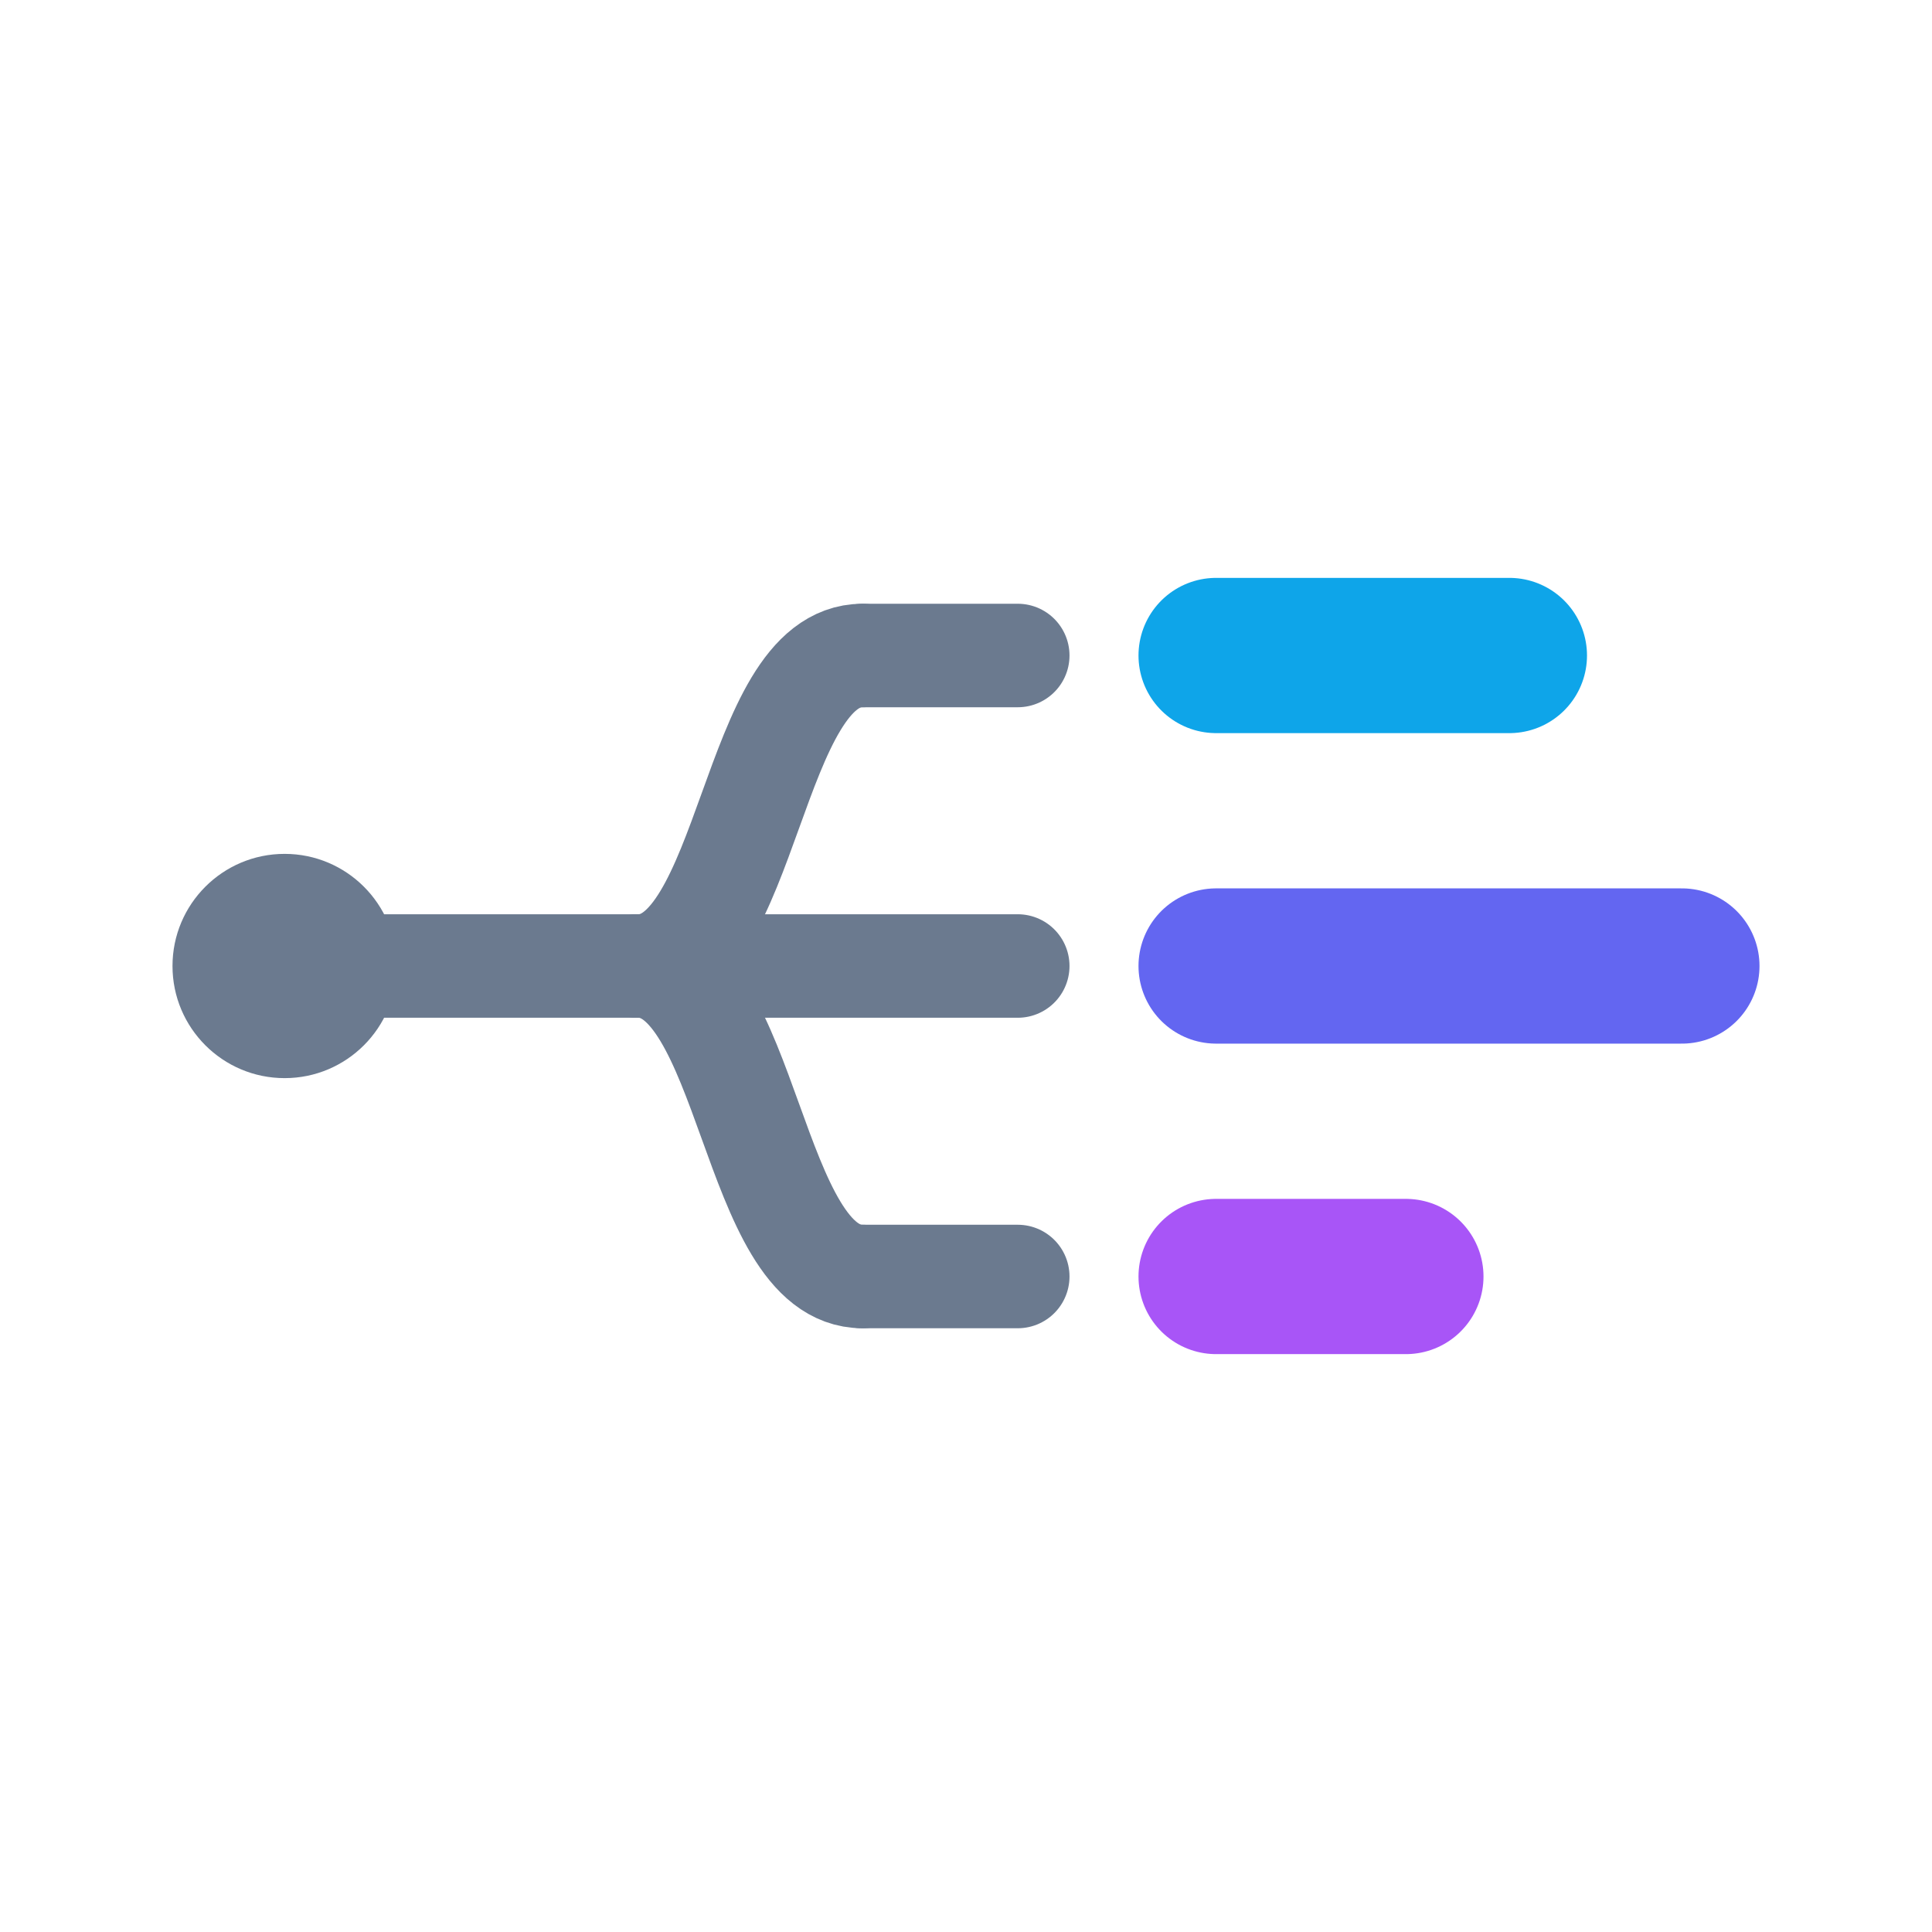
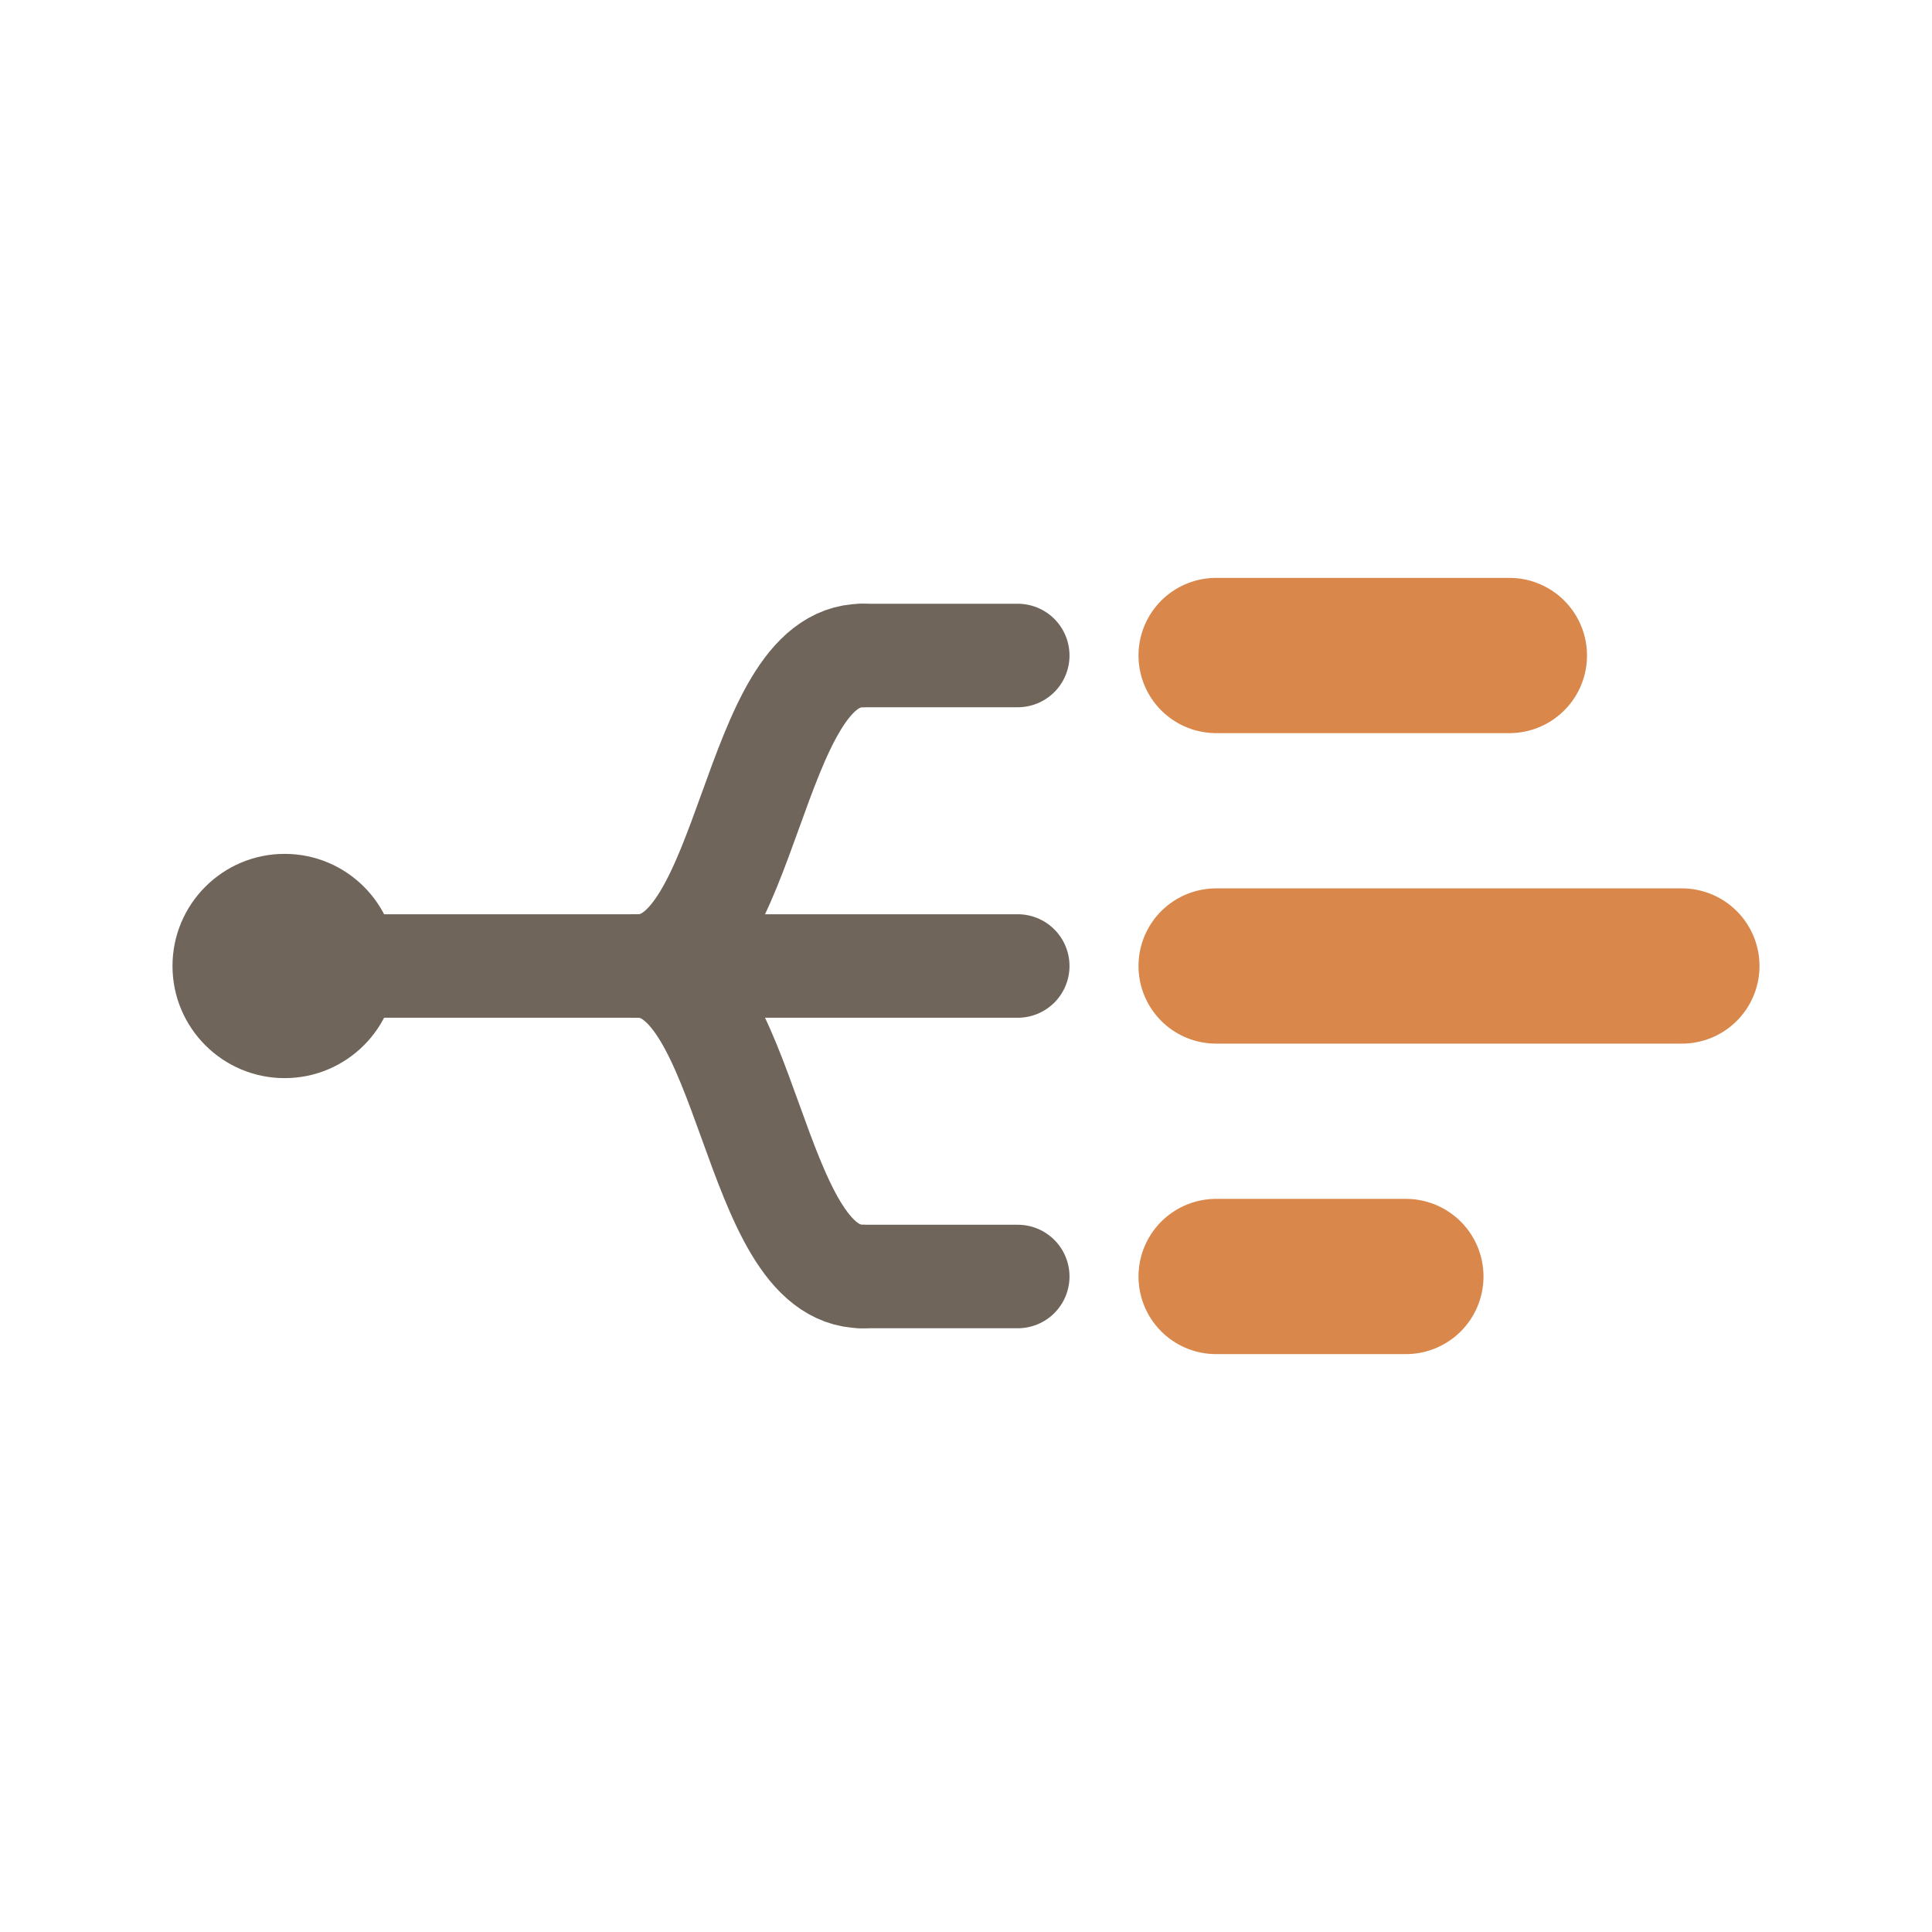
<svg xmlns="http://www.w3.org/2000/svg" viewBox="0 0 112.00 112.00" width="112.00" height="112.00" role="img" aria-label="PR Pitcrew">
  <g transform="translate(10.00 33.50)">
    <g transform="translate(0 -9.5)">
-       <circle cx="6.5" cy="32.0" r="6.5" fill="#6B7A8F" />
-       <path d="M6.5 32.0H27.0" stroke="#6B7A8F" stroke-width="6.0" stroke-linecap="round" fill="none" />
-       <path d="M27.0 32.0C33.5 32.0,33.5 14.0,40.0 14.0" stroke="#6B7A8F" stroke-width="6.0" stroke-linecap="round" fill="none" />
-       <path d="M40.0 14.0H49.0" stroke="#6B7A8F" stroke-width="6.0" stroke-linecap="round" fill="none" />
-       <path d="M60.5 14.0H77.5" stroke="#0EA5E9" stroke-width="9.0" stroke-linecap="round" fill="none" />
-       <path d="M27.0 32.0H49.0" stroke="#6B7A8F" stroke-width="6.0" stroke-linecap="round" fill="none" />
-       <path d="M60.5 32.0H87.5" stroke="#6366F1" stroke-width="9.0" stroke-linecap="round" fill="none" />
-       <path d="M27.0 32.0C33.5 32.0,33.5 50.0,40.0 50.0" stroke="#6B7A8F" stroke-width="6.0" stroke-linecap="round" fill="none" />
-       <path d="M40.0 50.0H49.0" stroke="#6B7A8F" stroke-width="6.0" stroke-linecap="round" fill="none" />
-       <path d="M60.5 50.0H71.5" stroke="#A855F7" stroke-width="9.0" stroke-linecap="round" fill="none" />
+       <circle cx="6.5" cy="32.0" r="6.5" fill="#6f655a" />
+       <path d="M6.5 32.0H27.0" stroke="#6f655a" stroke-width="6.0" stroke-linecap="round" fill="none" />
+       <path d="M27.0 32.0C33.5 32.0,33.5 14.0,40.0 14.0" stroke="#6f655a" stroke-width="6.0" stroke-linecap="round" fill="none" />
+       <path d="M40.0 14.0H49.0" stroke="#6f655a" stroke-width="6.0" stroke-linecap="round" fill="none" />
+       <path d="M60.5 14.0H77.5" stroke="#d9874a" stroke-width="9.0" stroke-linecap="round" fill="none" />
+       <path d="M27.0 32.0H49.0" stroke="#6f655a" stroke-width="6.0" stroke-linecap="round" fill="none" />
+       <path d="M60.5 32.0H87.5" stroke="#d9874a" stroke-width="9.0" stroke-linecap="round" fill="none" />
+       <path d="M27.0 32.0C33.5 32.0,33.5 50.0,40.0 50.0" stroke="#6f655a" stroke-width="6.0" stroke-linecap="round" fill="none" />
+       <path d="M40.0 50.0H49.0" stroke="#6f655a" stroke-width="6.0" stroke-linecap="round" fill="none" />
+       <path d="M60.5 50.0H71.5" stroke="#d9874a" stroke-width="9.0" stroke-linecap="round" fill="none" />
    </g>
  </g>
</svg>
